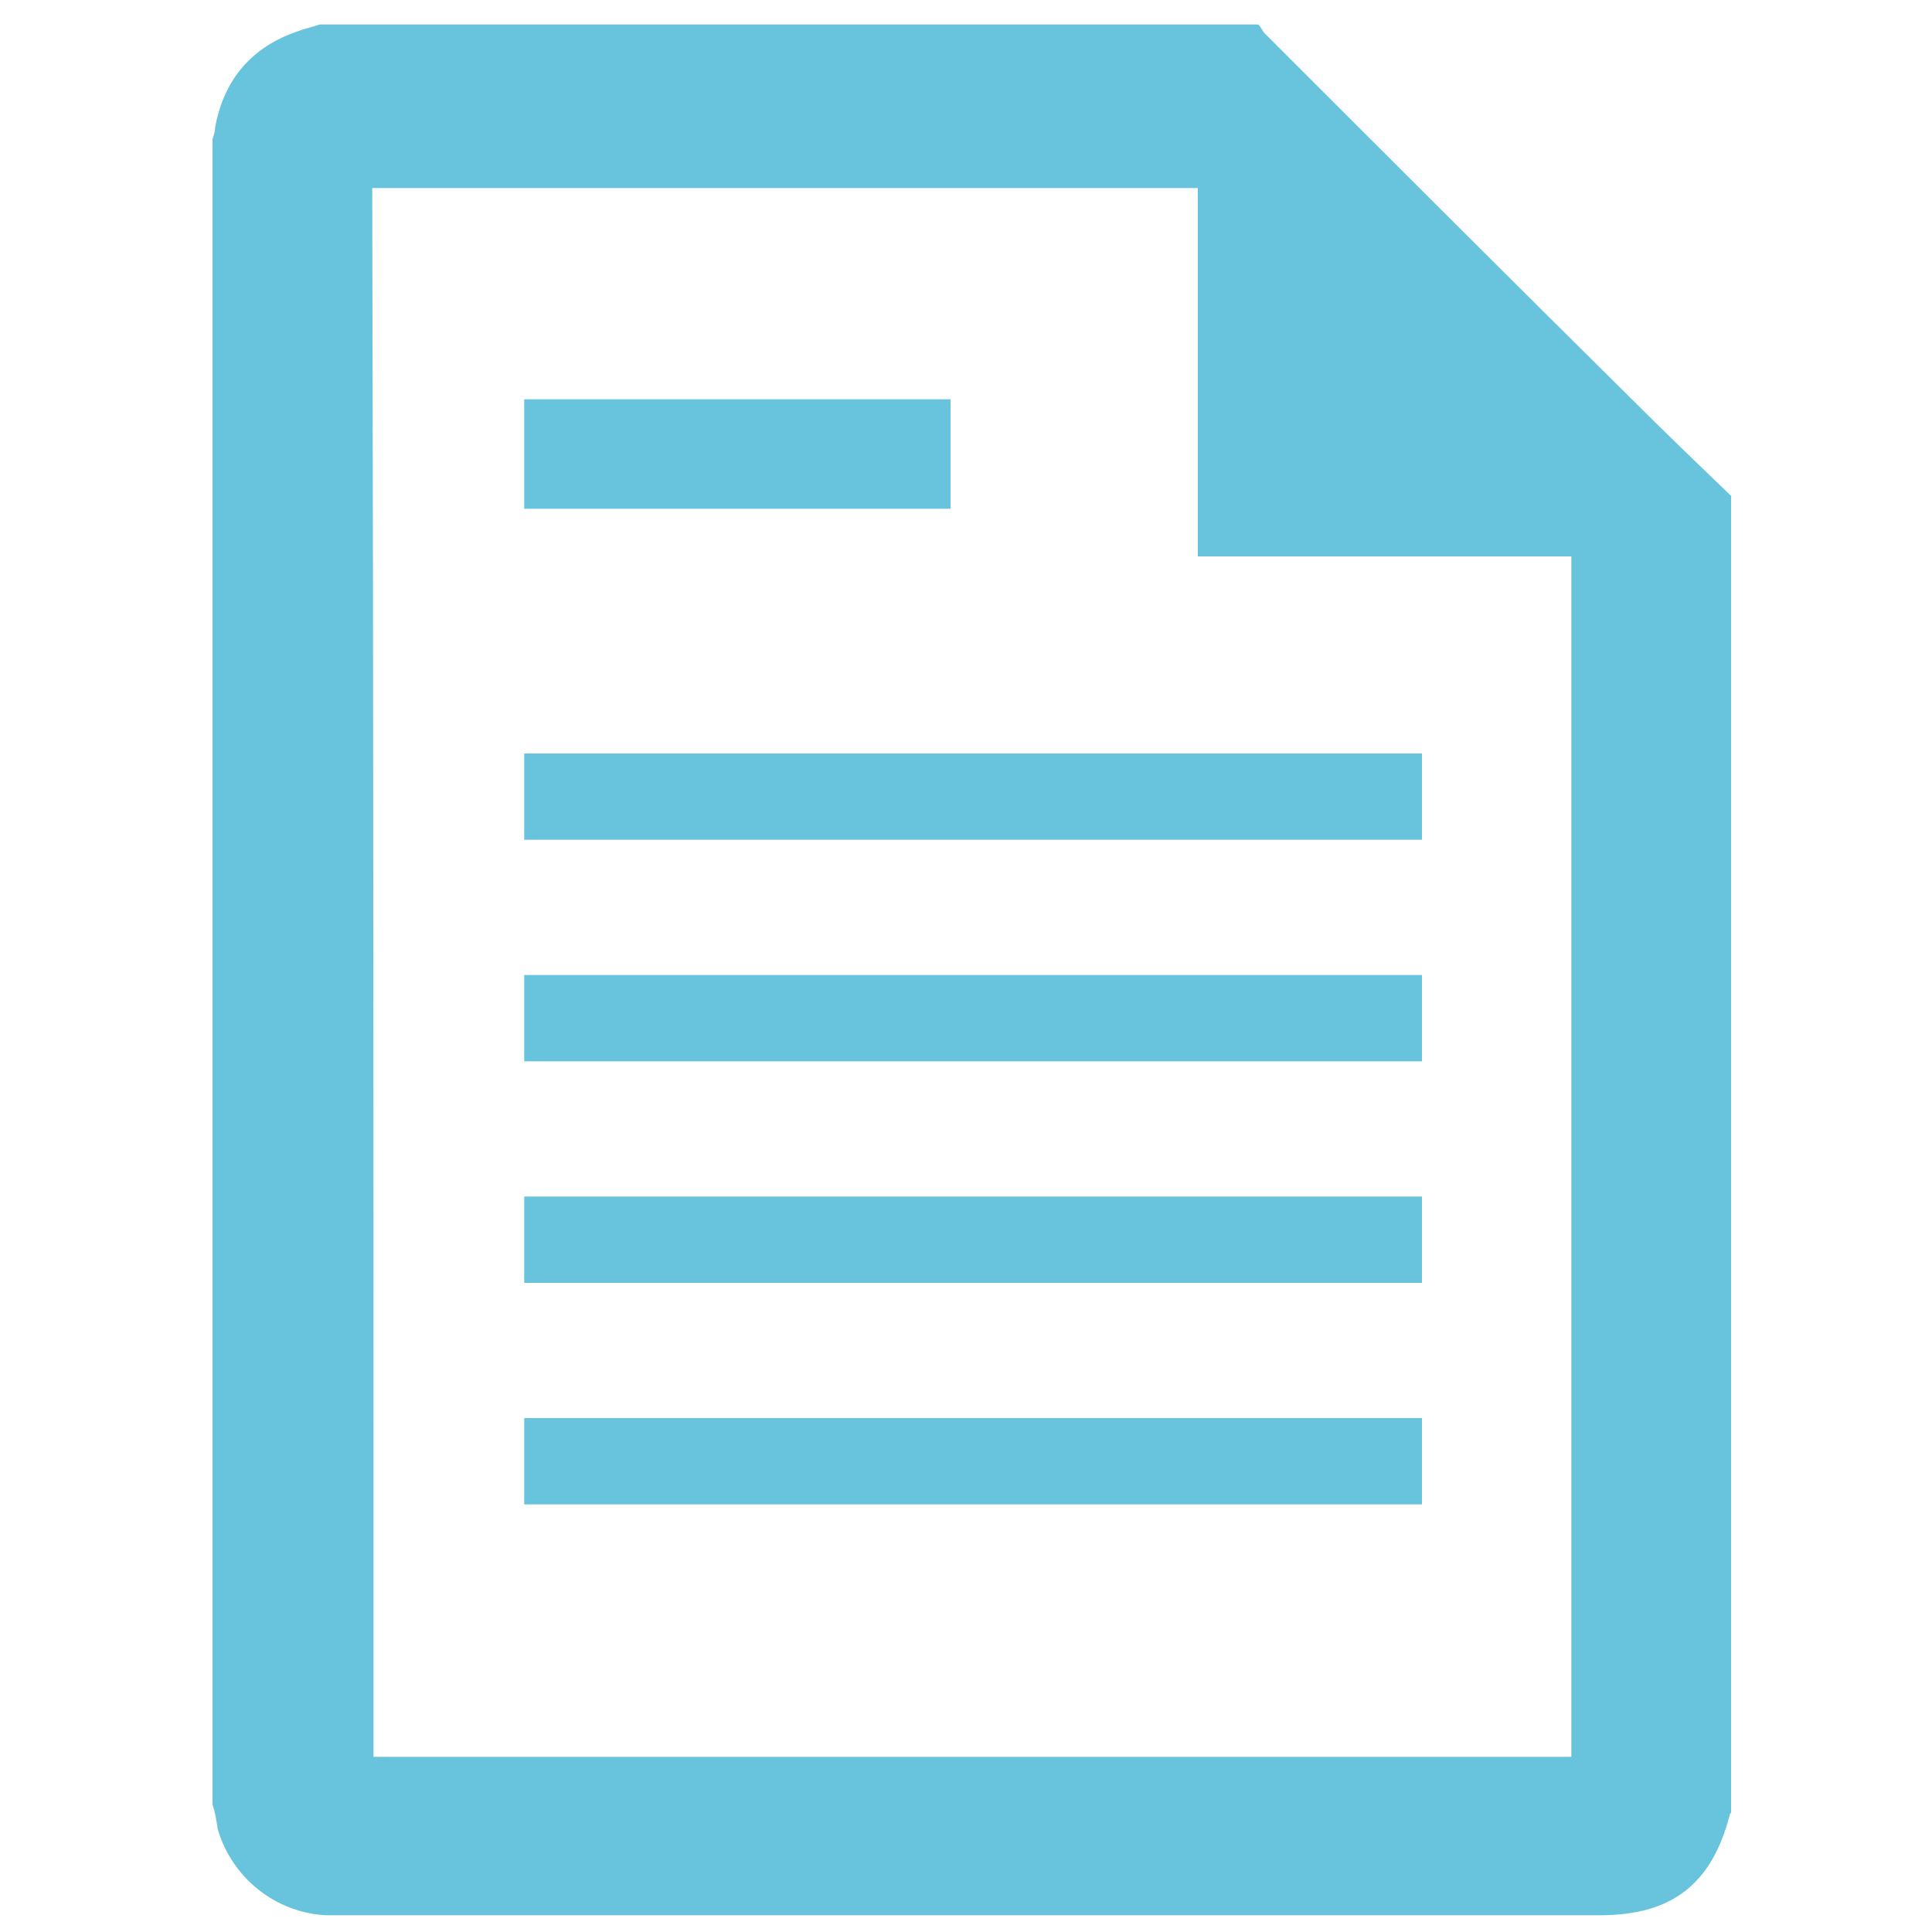
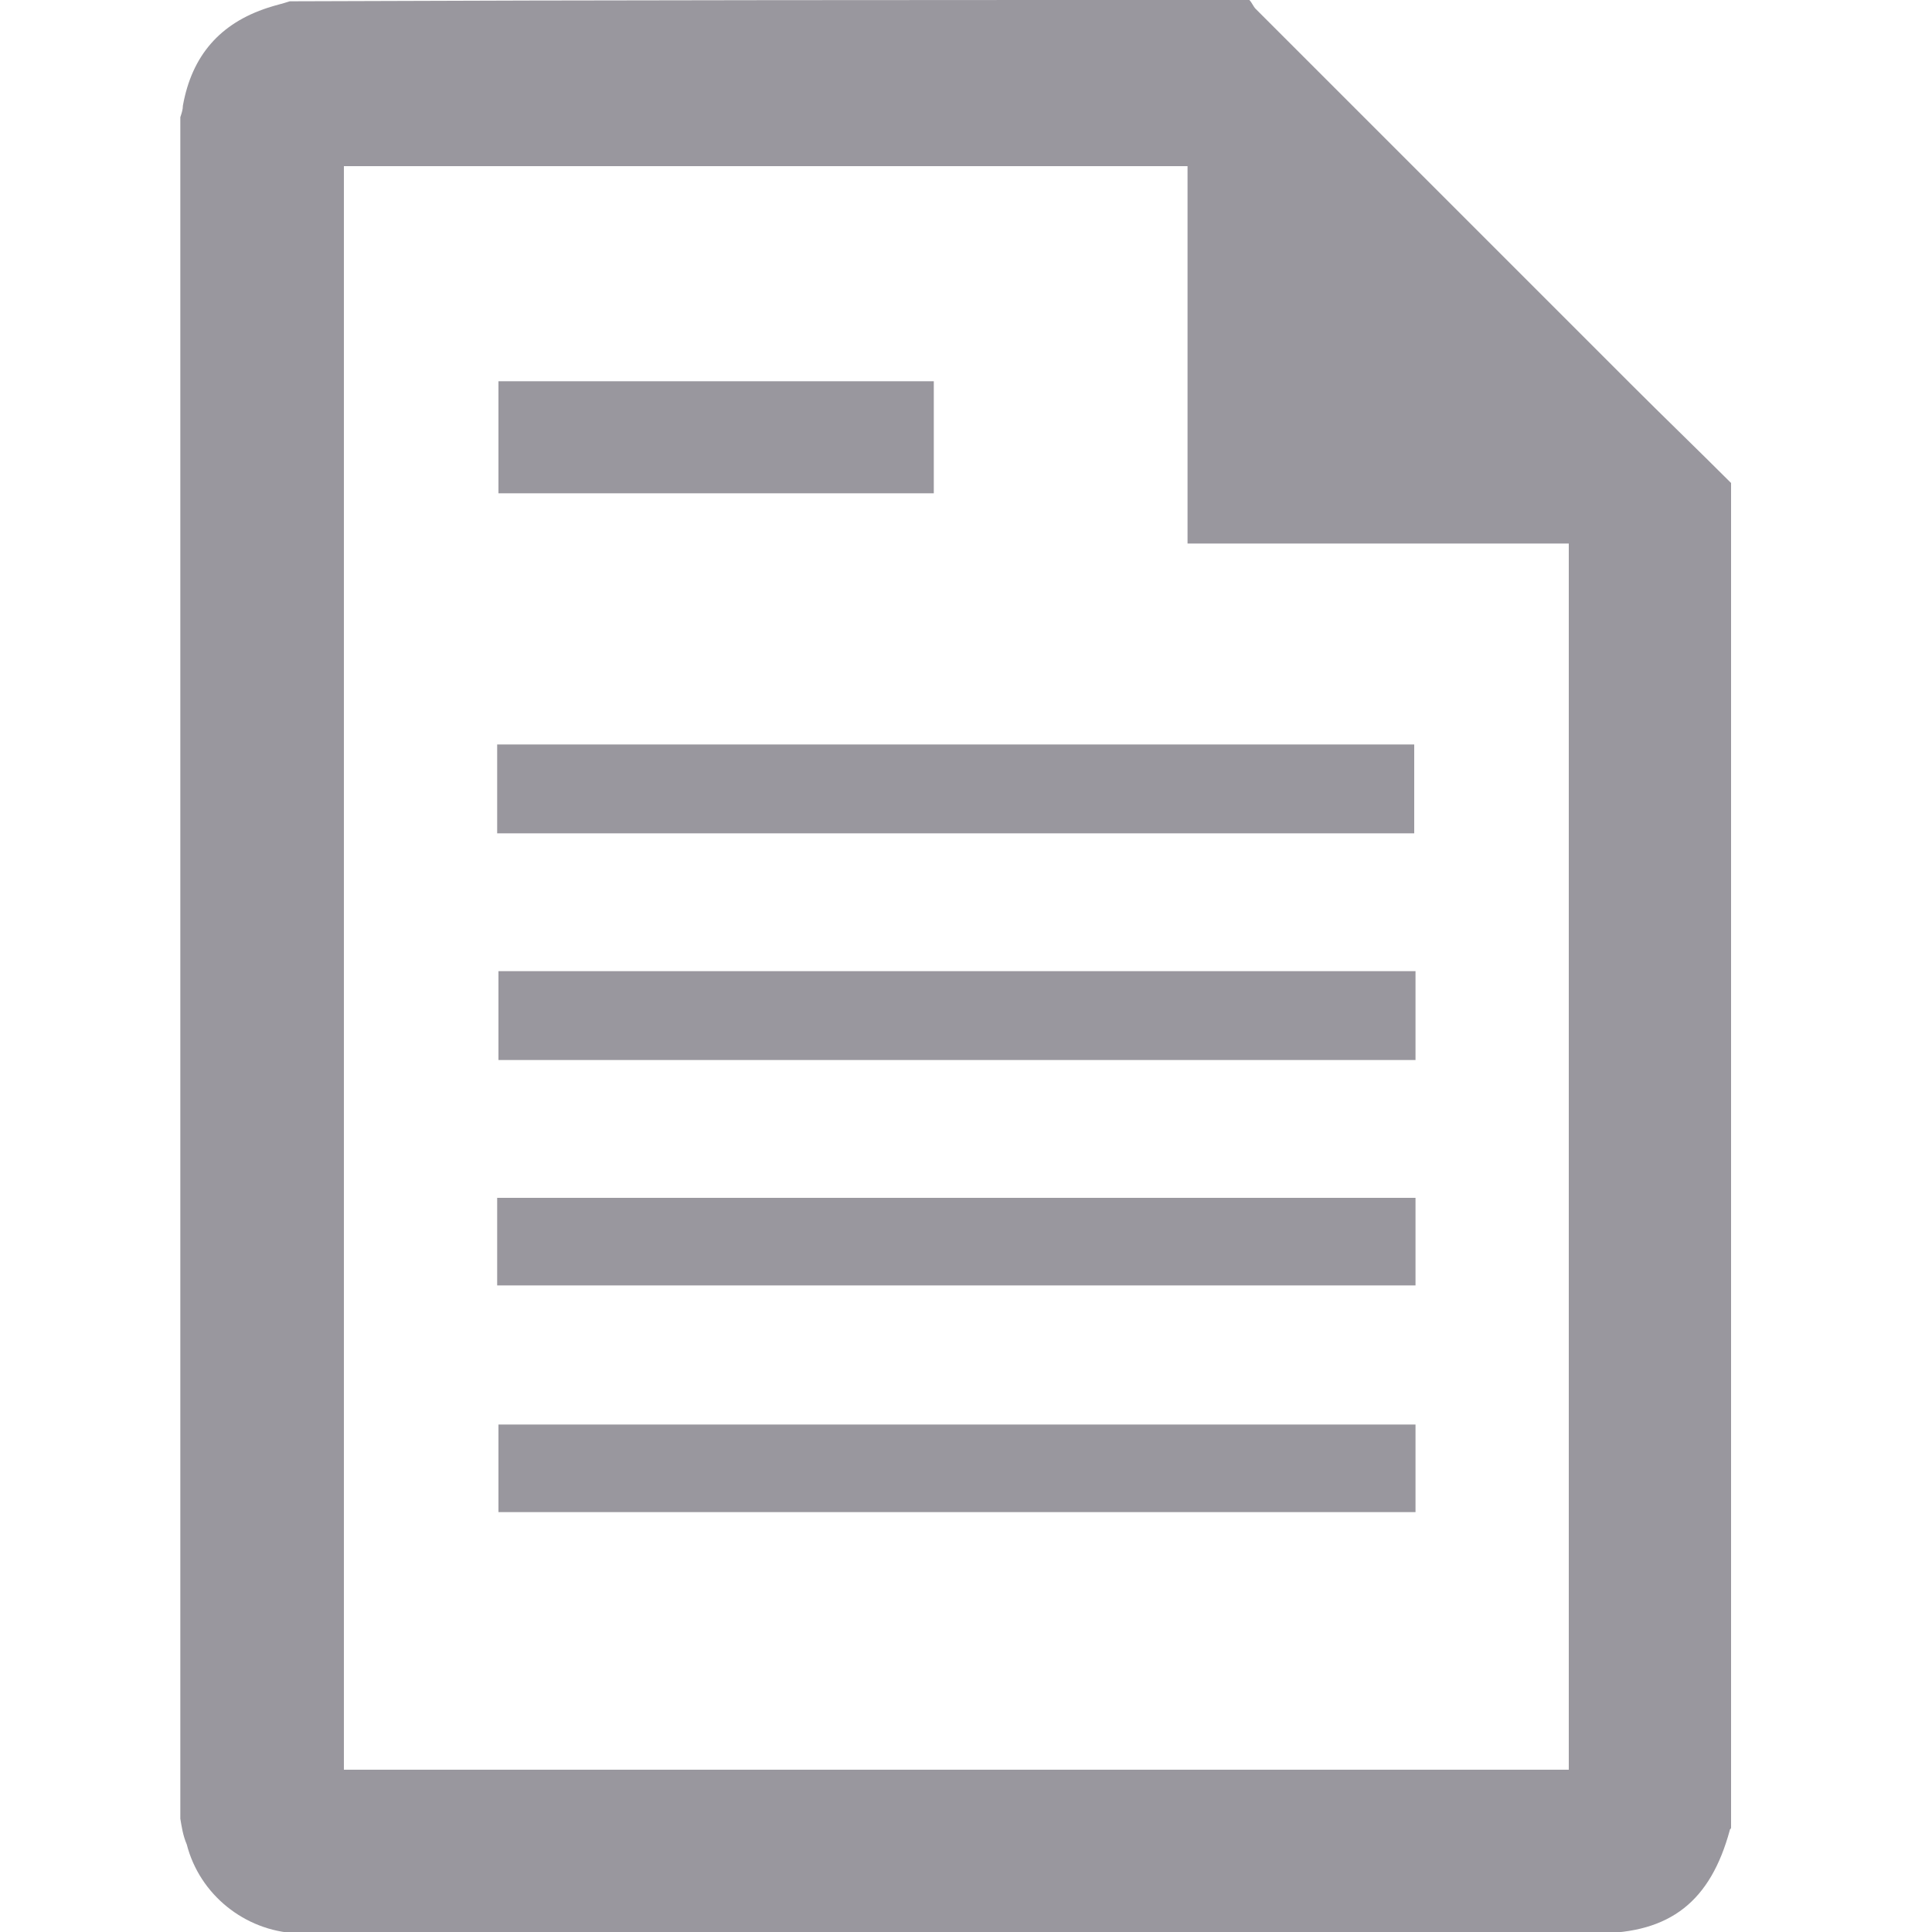
<svg xmlns="http://www.w3.org/2000/svg" version="1.1" id="Layer_1" x="0px" y="0px" viewBox="0 0 150 150" style="enable-background:new 0 0 150 150;" xml:space="preserve">
  <style type="text/css">
- 	.st0{fill:#68C4DD;}
- 	.st1{fill-rule:evenodd;clip-rule:evenodd;fill:#68C4DD;}
+ 	.st0{fill:#99979E;}
+ 	.st1{fill-rule:evenodd;clip-rule:evenodd;fill:#99979E;}
</style>
-   <g id="oyLqFa.tif">
+   <g id="oyLqFa.tif_3_">
    <g>
-       <path class="st0" d="M16.5,140.1c0-43.1,0-86.2,0-129.3c0.1-0.3,0.2-0.6,0.2-0.9c0.7-3.8,2.9-6.3,6.5-7.5c0.5-0.2,1.1-0.3,1.6-0.5    c24.3,0,48.6,0,72.9,0c0.2,0.2,0.3,0.5,0.5,0.7c9.5,9.5,19,19,28.5,28.4c2.5,2.5,5.1,5,7.7,7.5c0,34.1,0,68.1,0,102.2    c0,0.1-0.1,0.1-0.1,0.2c-1.4,5.4-4.5,7.8-10.1,7.8c-32.5,0-65,0-97.5,0c-0.5,0-0.9,0-1.4,0c-3.9-0.2-7.3-2.9-8.4-6.7    C16.8,141.3,16.7,140.7,16.5,140.1z M29,136.4c31.1,0,62,0,93,0c0-31.1,0-62.1,0-93.2c-9.7,0-19.2,0-29,0c0-9.6,0-19.1,0-28.6    c-21.4,0-42.7,0-64.1,0C29,55.2,29,95.8,29,136.4z" />
-       <path class="st1" d="M40.7,65.2c0-2.3,0-4.4,0-6.7c23.2,0,46.4,0,69.7,0c0,2.2,0,4.4,0,6.7C87.2,65.2,64,65.2,40.7,65.2z" />
-       <path class="st1" d="M110.4,75.7c0,2.3,0,4.5,0,6.7c-23.3,0-46.4,0-69.7,0c0-2.2,0-4.5,0-6.7C63.9,75.7,87.1,75.7,110.4,75.7z" />
-       <path class="st1" d="M110.4,92.9c0,2.3,0,4.4,0,6.7c-23.2,0-46.5,0-69.7,0c0-2.2,0-4.4,0-6.7C63.9,92.9,87.1,92.9,110.4,92.9z" />
-       <path class="st1" d="M110.4,110.1c0,2.3,0,4.4,0,6.7c-23.2,0-46.4,0-69.7,0c0-2.2,0-4.4,0-6.7C63.9,110.1,87.1,110.1,110.4,110.1z    " />
-       <path class="st1" d="M73.8,39.5c-11,0-22,0-33.1,0c0-2.8,0-5.6,0-8.5c11,0,22,0,33.1,0C73.8,33.7,73.8,36.5,73.8,39.5z" />
+       <path class="st0" d="M14,141.2c0-44,0-88.1,0-132.1c0.1-0.3,0.2-0.6,0.2-0.9c0.7-3.9,2.9-6.4,6.6-7.6c0.6-0.2,1.1-0.3,1.7-0.5    C47.3,0,72.2,0,97,0c0.2,0.2,0.3,0.5,0.5,0.7c9.7,9.7,19.4,19.4,29.1,29.1c2.6,2.6,5.2,5.1,7.8,7.7c0,34.8,0,69.6,0,104.4    c0,0.1-0.1,0.1-0.1,0.2c-1.5,5.5-4.6,8-10.3,8c-33.2,0-66.4,0-99.6,0c-0.5,0-0.9,0-1.4,0c-4-0.2-7.5-3-8.5-6.9    C14.2,142.5,14.1,141.8,14,141.2z M26.7,137.4c31.7,0,63.4,0,95.1,0c0-31.8,0-63.4,0-95.2c-9.9,0-19.7,0-29.6,0    c0-9.8,0-19.5,0-29.3c-21.9,0-43.6,0-65.5,0C26.7,54.4,26.7,95.9,26.7,137.4z" />
+       <path class="st1" d="M38.6,64.7c0-2.3,0-4.5,0-6.9c23.7,0,47.4,0,71.2,0c0,2.3,0,4.5,0,6.9C86.2,64.7,62.5,64.7,38.6,64.7z" />
+       <path class="st1" d="M109.9,75.4c0,2.4,0,4.6,0,6.9c-23.8,0-47.5,0-71.2,0c0-2.3,0-4.5,0-6.9C62.4,75.4,86.1,75.4,109.9,75.4z" />
+       <path class="st1" d="M109.9,93c0,2.3,0,4.5,0,6.8c-23.8,0-47.5,0-71.3,0c0-2.3,0-4.5,0-6.8C62.4,93,86.1,93,109.9,93z" />
+       <path class="st1" d="M109.9,110.6c0,2.3,0,4.5,0,6.8c-23.7,0-47.4,0-71.2,0c0-2.2,0-4.5,0-6.8C62.4,110.6,86.1,110.6,109.9,110.6z    " />
+       <path class="st1" d="M72.5,38.3c-11.3,0-22.5,0-33.8,0c0-2.9,0-5.7,0-8.7c11.2,0,22.5,0,33.8,0C72.5,32.5,72.5,35.3,72.5,38.3z" />
    </g>
  </g>
</svg>
